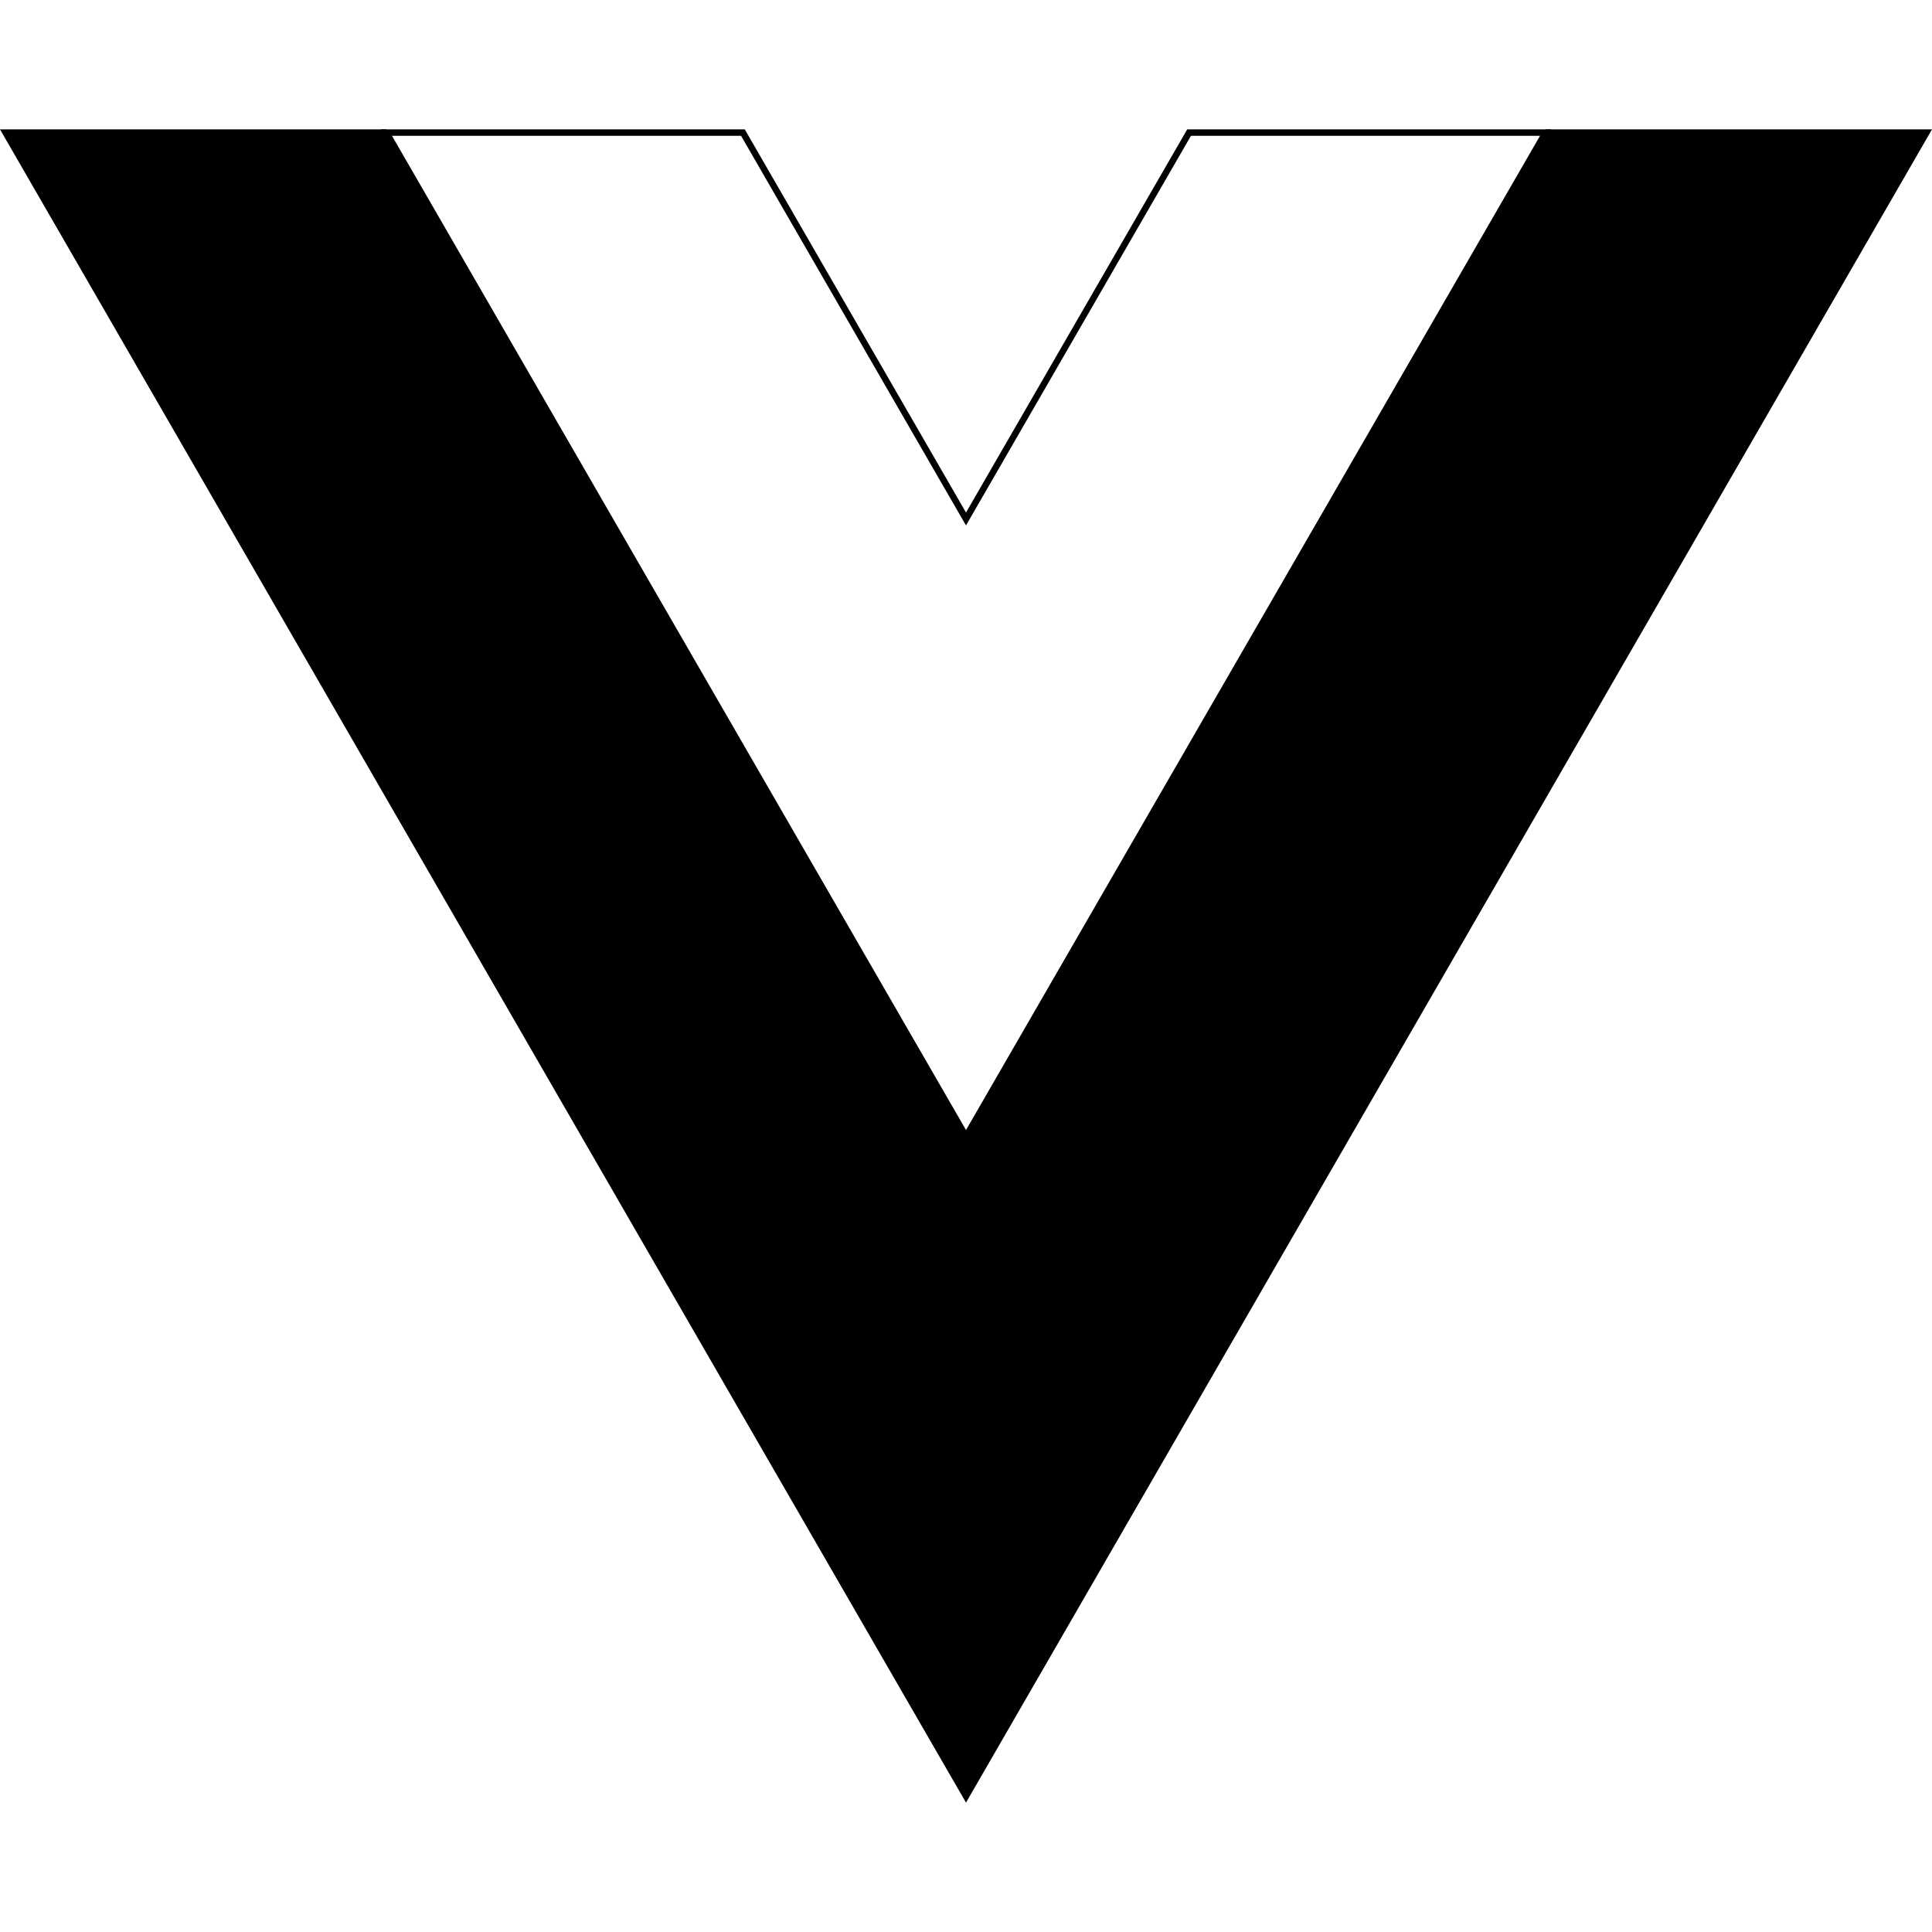
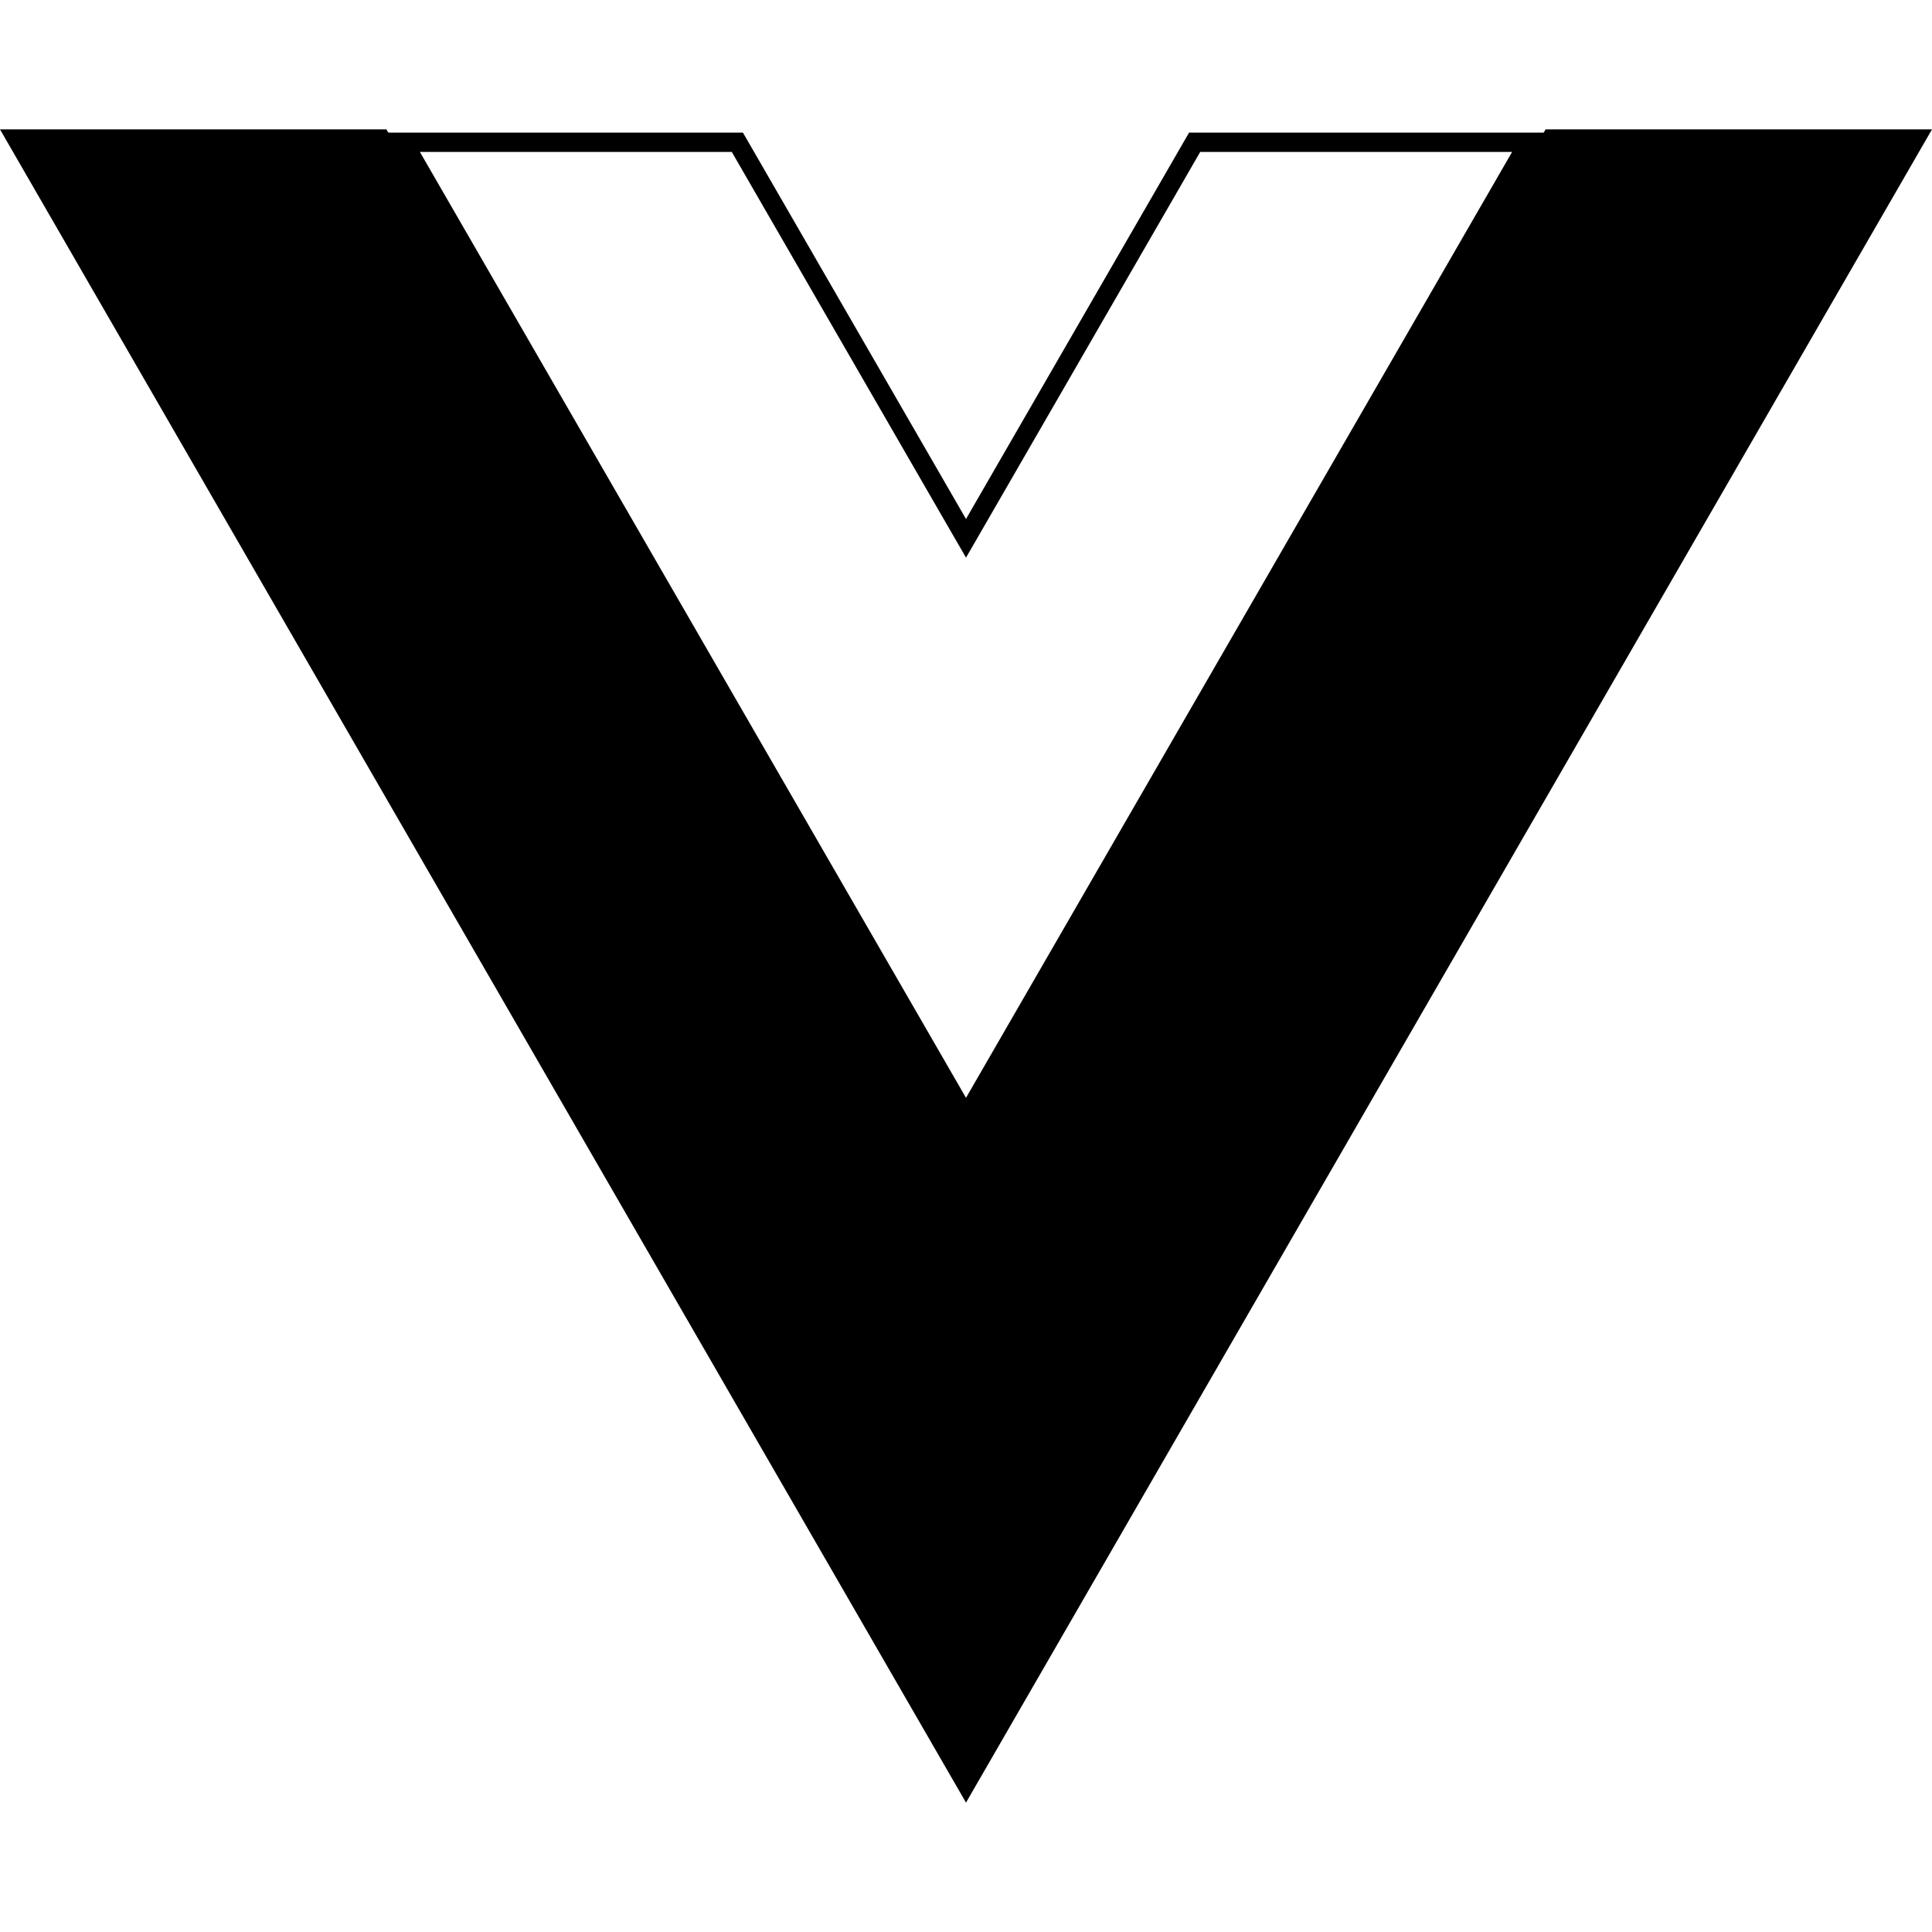
- <svg xmlns="http://www.w3.org/2000/svg" version="1.1" id="Capa_1" x="0px" y="0px" viewBox="0 0 3000 3000" enable-background="new 0 0 3000 3000" xml:space="preserve">
+ <svg xmlns="http://www.w3.org/2000/svg" version="1.1" id="Capa_1" x="0px" y="0px" viewBox="0 0 3000 3000" style="enable-background:new 0 0 3000 3000;" xml:space="preserve">
  <g>
    <polygon points="2400,200.9 1500,1759.8 600,200.9 0,200.9 1500,2799.1 3000,200.9  " />
-     <path fill="none" stroke="#000000" stroke-width="10" stroke-miterlimit="10" d="M1846.4,205.9l-346.4,600l-346.4-600H600   l900,1558.8l900-1558.8H1846.4z" />
+     <g>
+       <path d="M2348,235.9l-848,1468.8L652,235.9h484.3l337.7,585l26,45l26-45l337.7-585H2348 M2400,205.9h-553.6l-346.4,600l-346.4-600    H600l900,1558.8L2400,205.9L2400,205.9z" />
+     </g>
  </g>
</svg>
